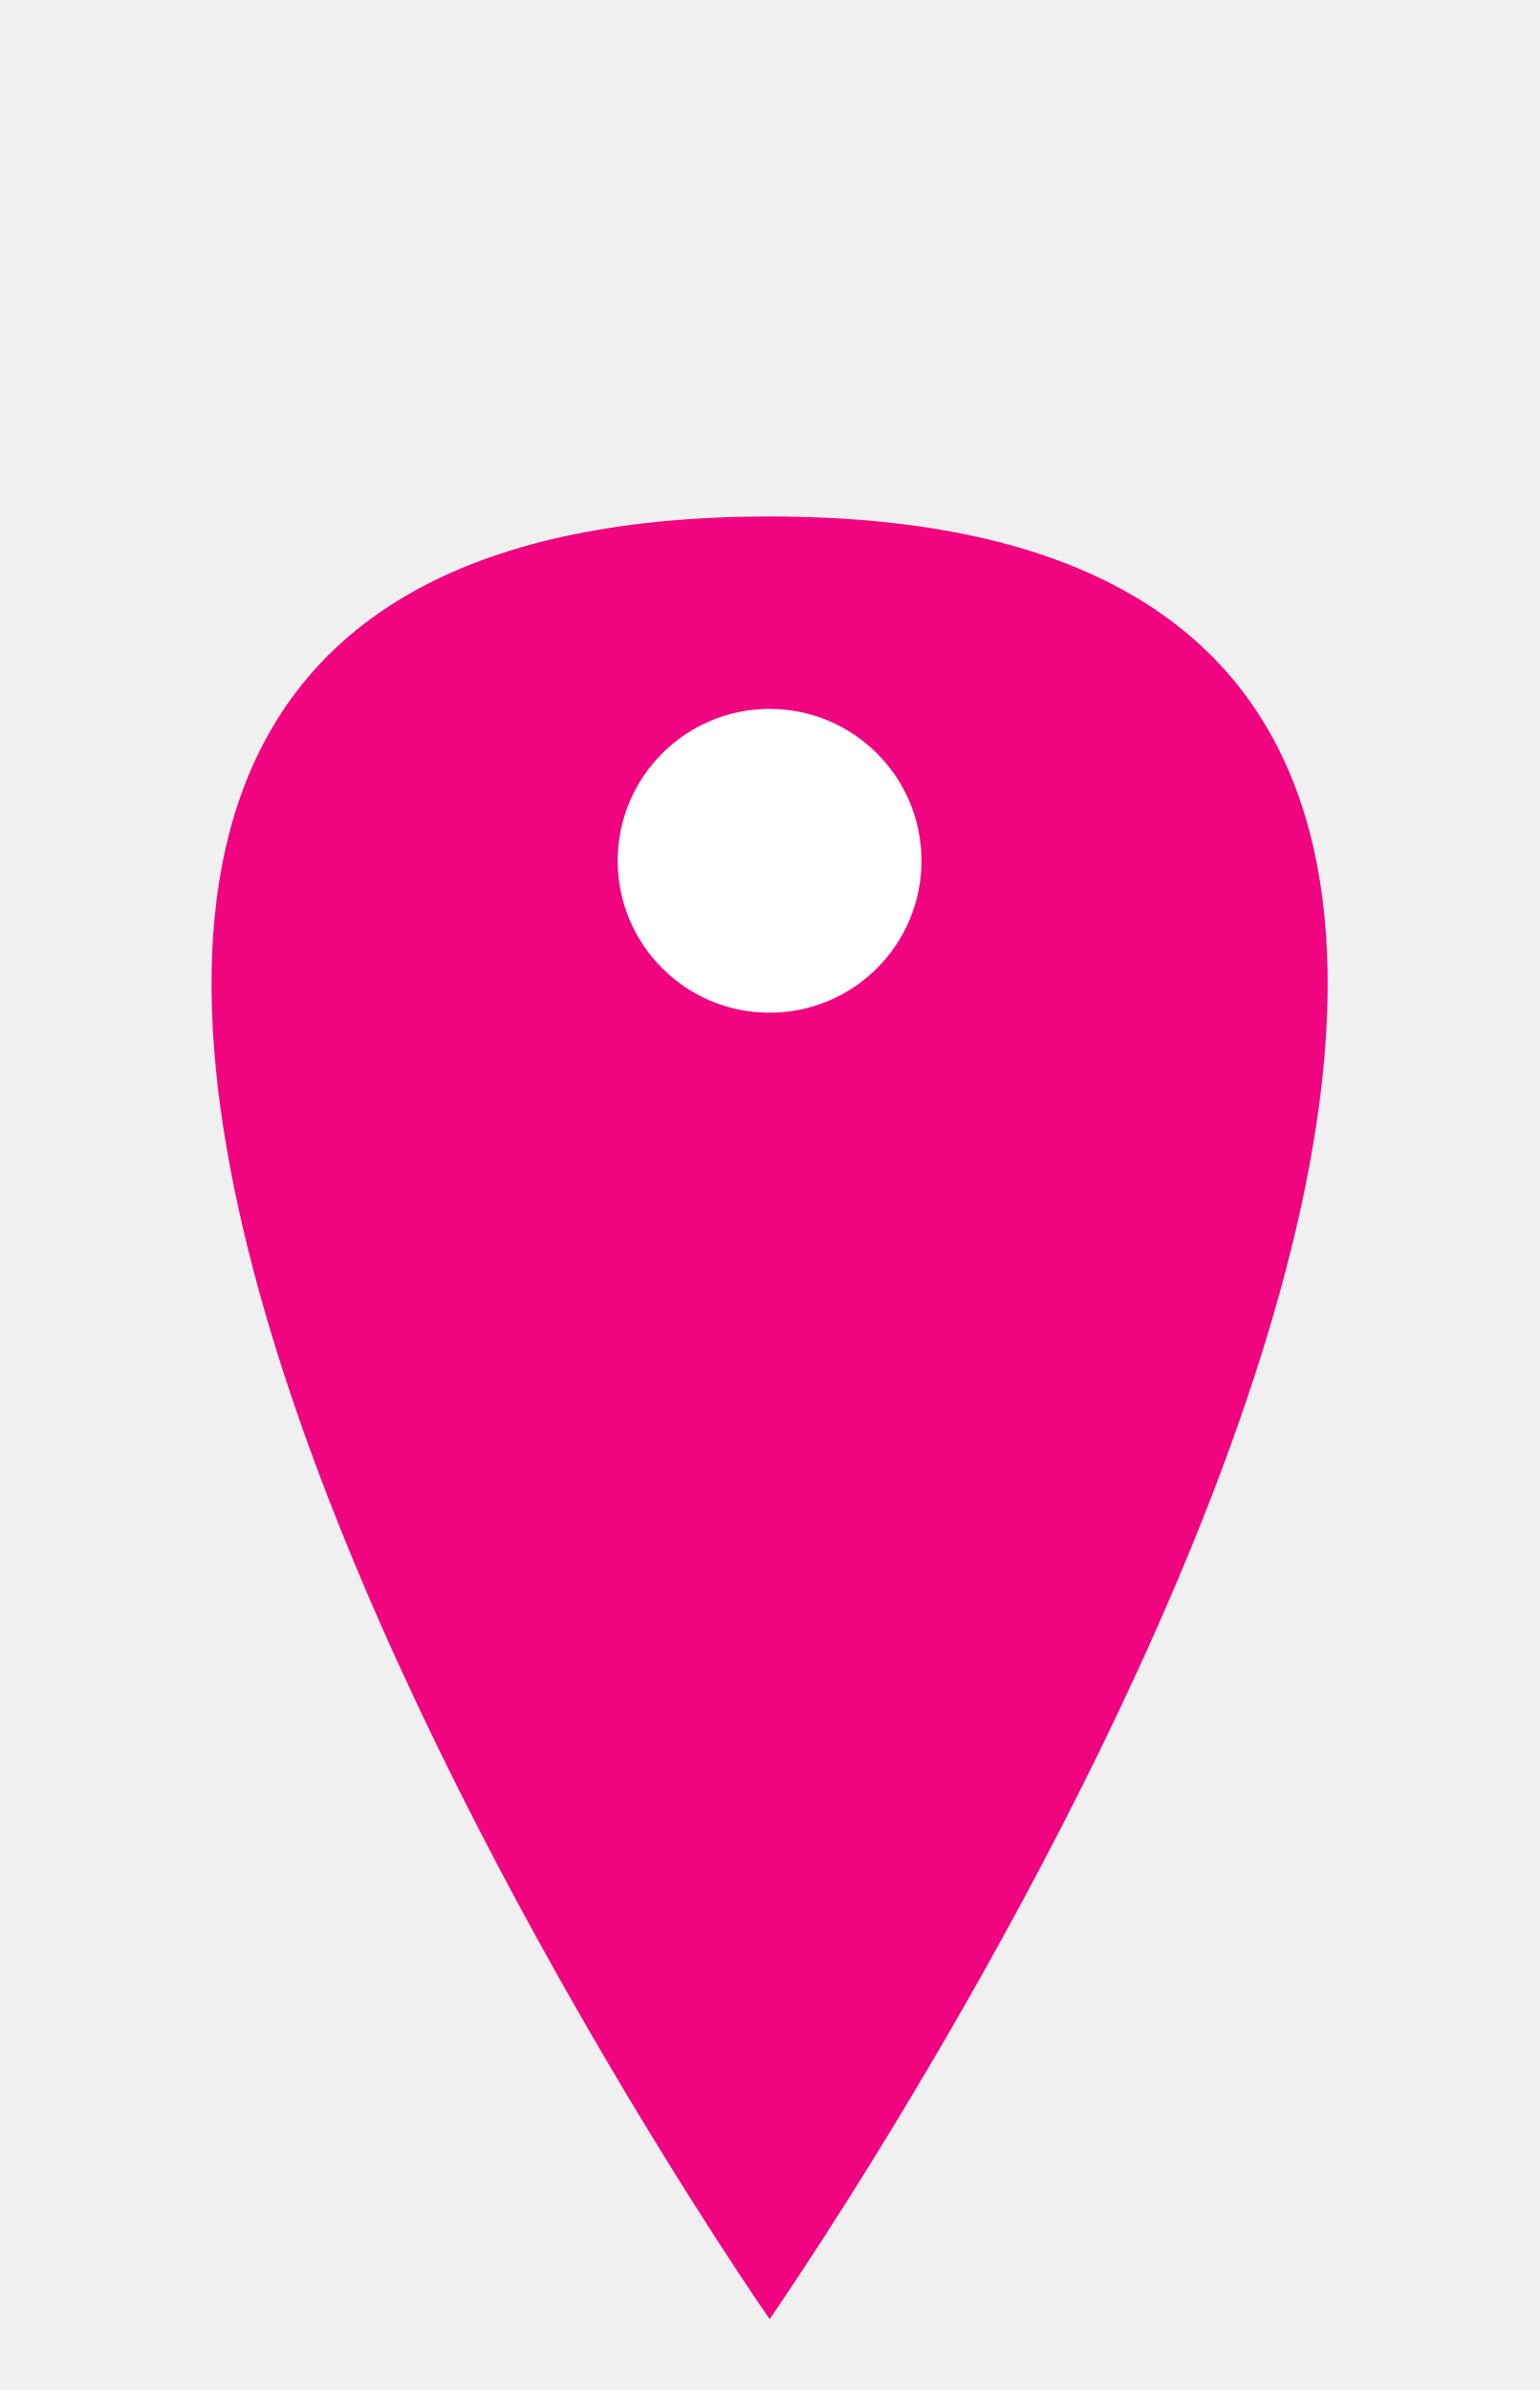
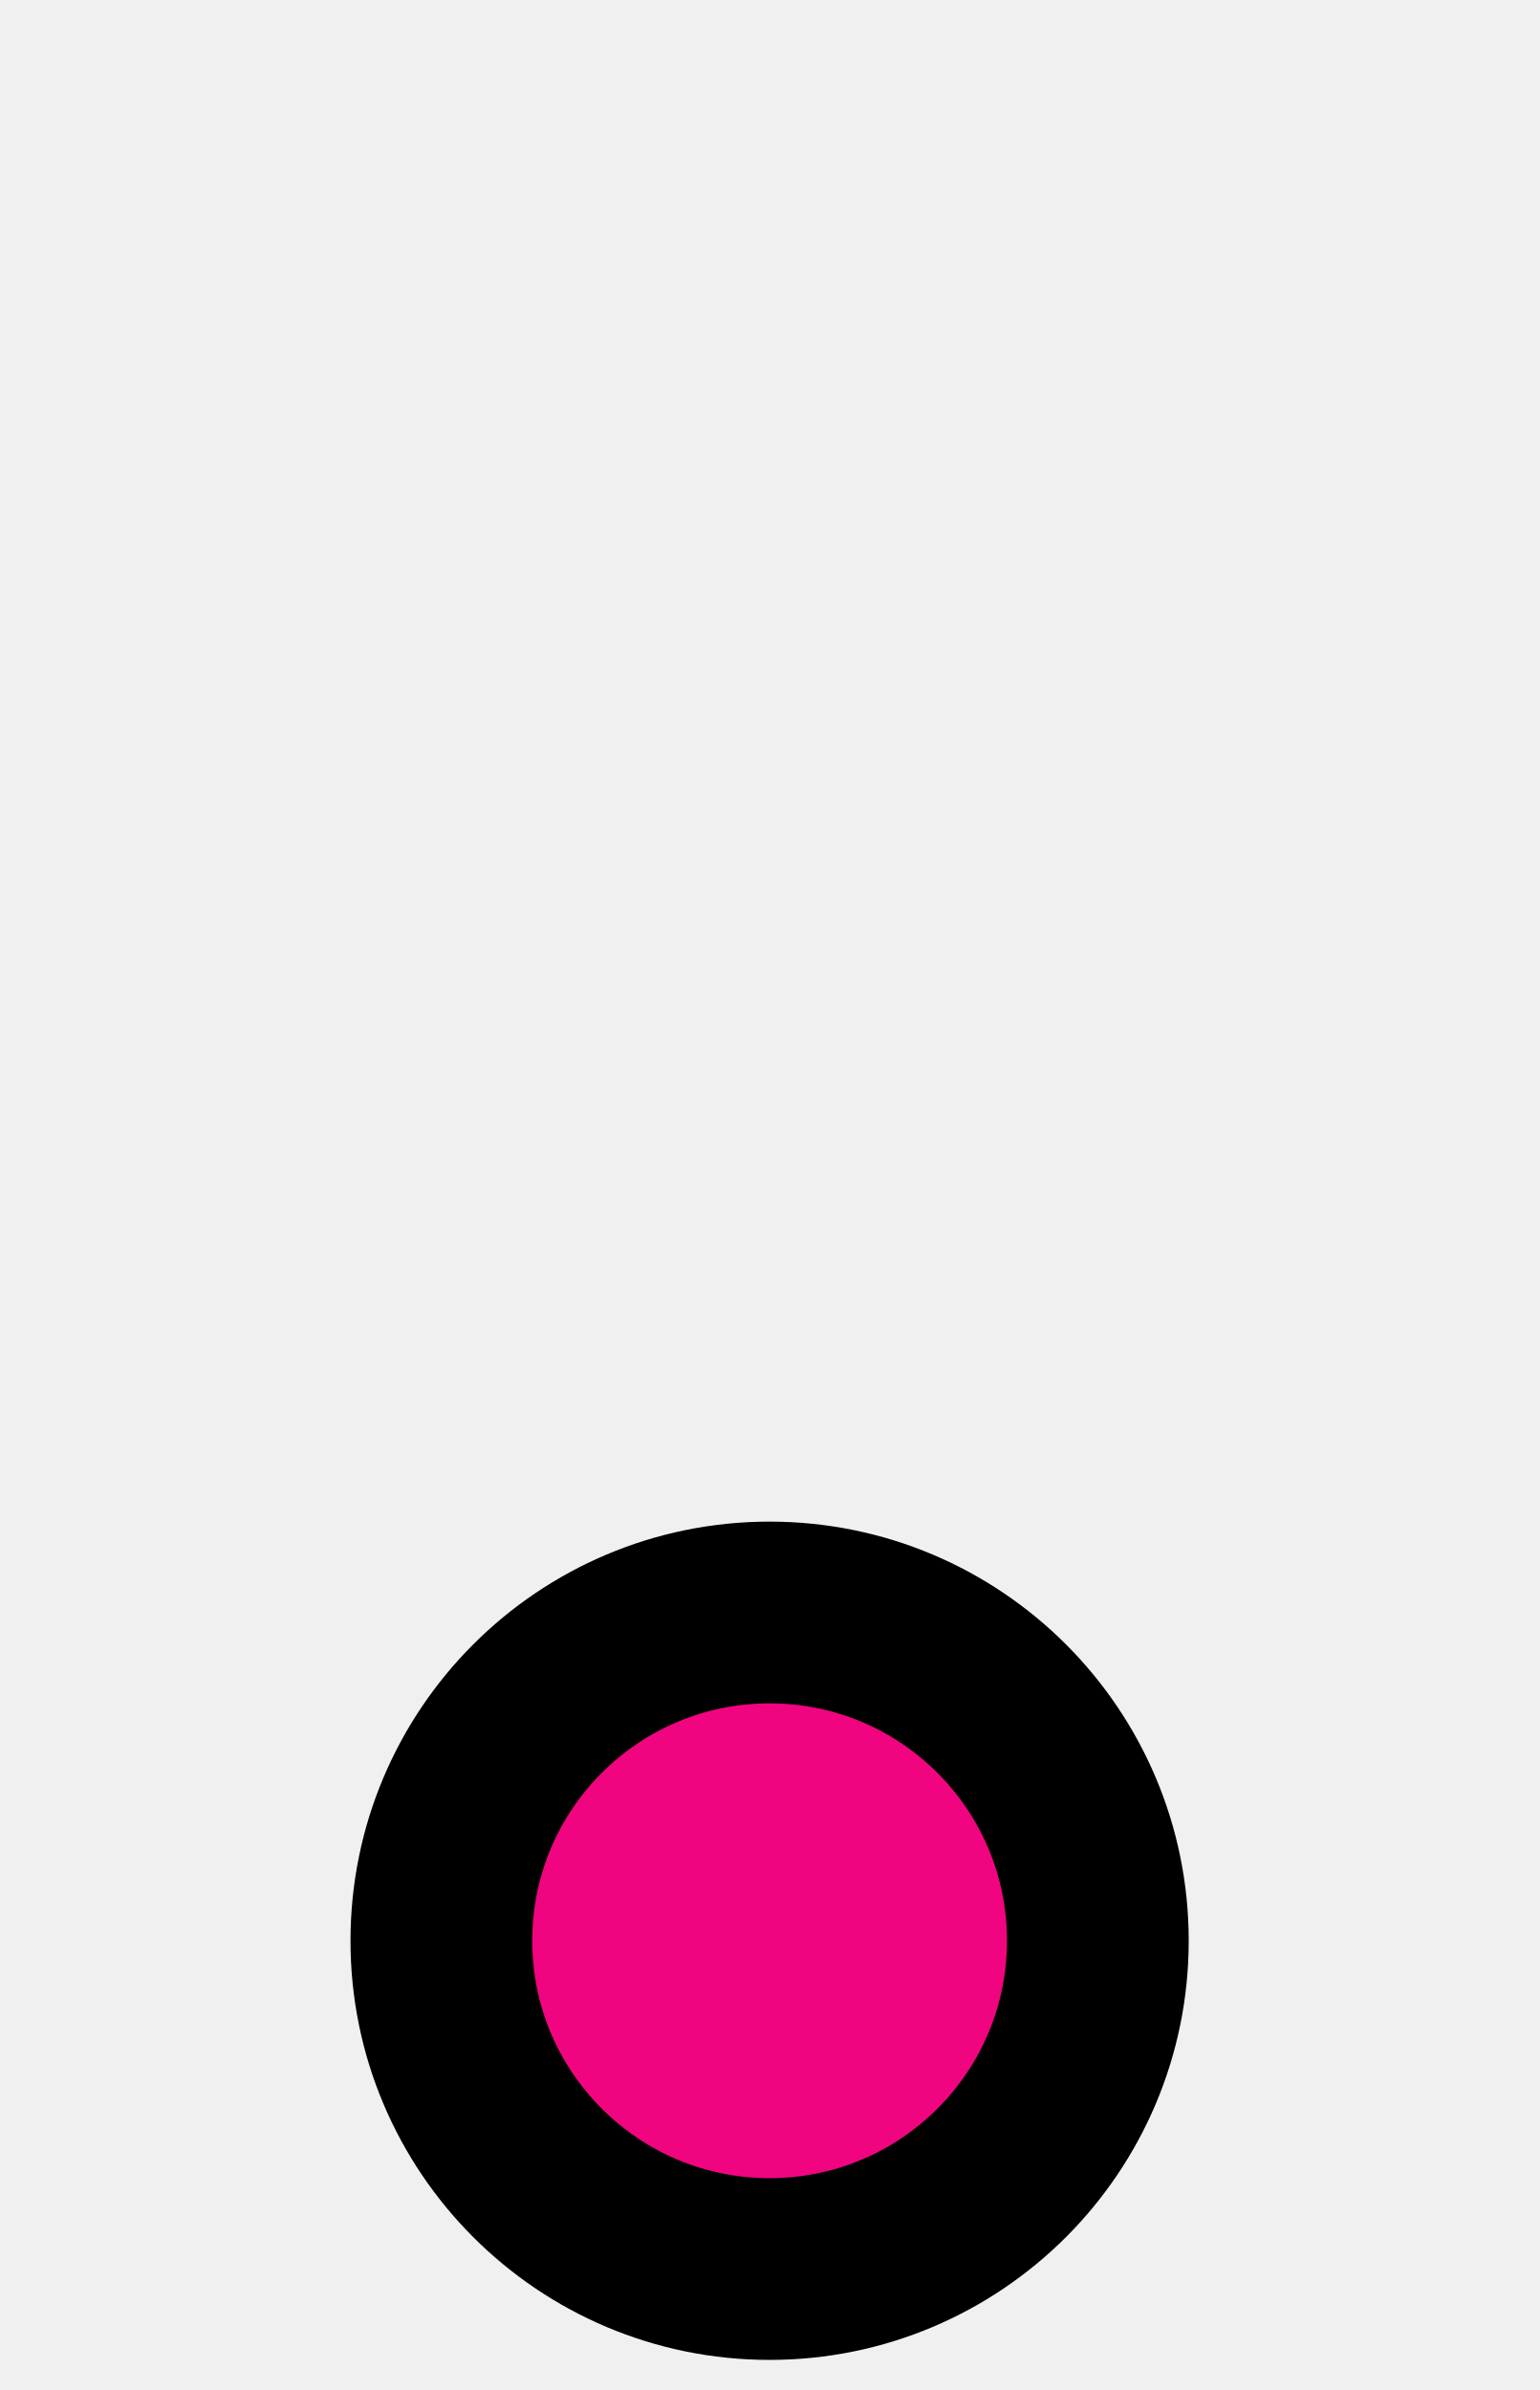
<svg xmlns="http://www.w3.org/2000/svg" version="1.1" id="Calque_1" x="0px" y="0px" width="38px" height="59px" viewBox="0 0 38 59" enable-background="new 0 0 38 59" xml:space="preserve">
-   <g>
-     <path fill="#F0047F" d="M19,57.25c0,0-31-44.5,0-44.5S19,57.25,19,57.25z" />
-     <circle fill="#FFFFFF" cx="19" cy="21.25" r="3.75" />
-   </g>
+   <circle fill="#F0047F" stroke="#000000" stroke-width="4.486" stroke-miterlimit="10" cx="19" cy="47.91" r="8.104" />
</svg>
